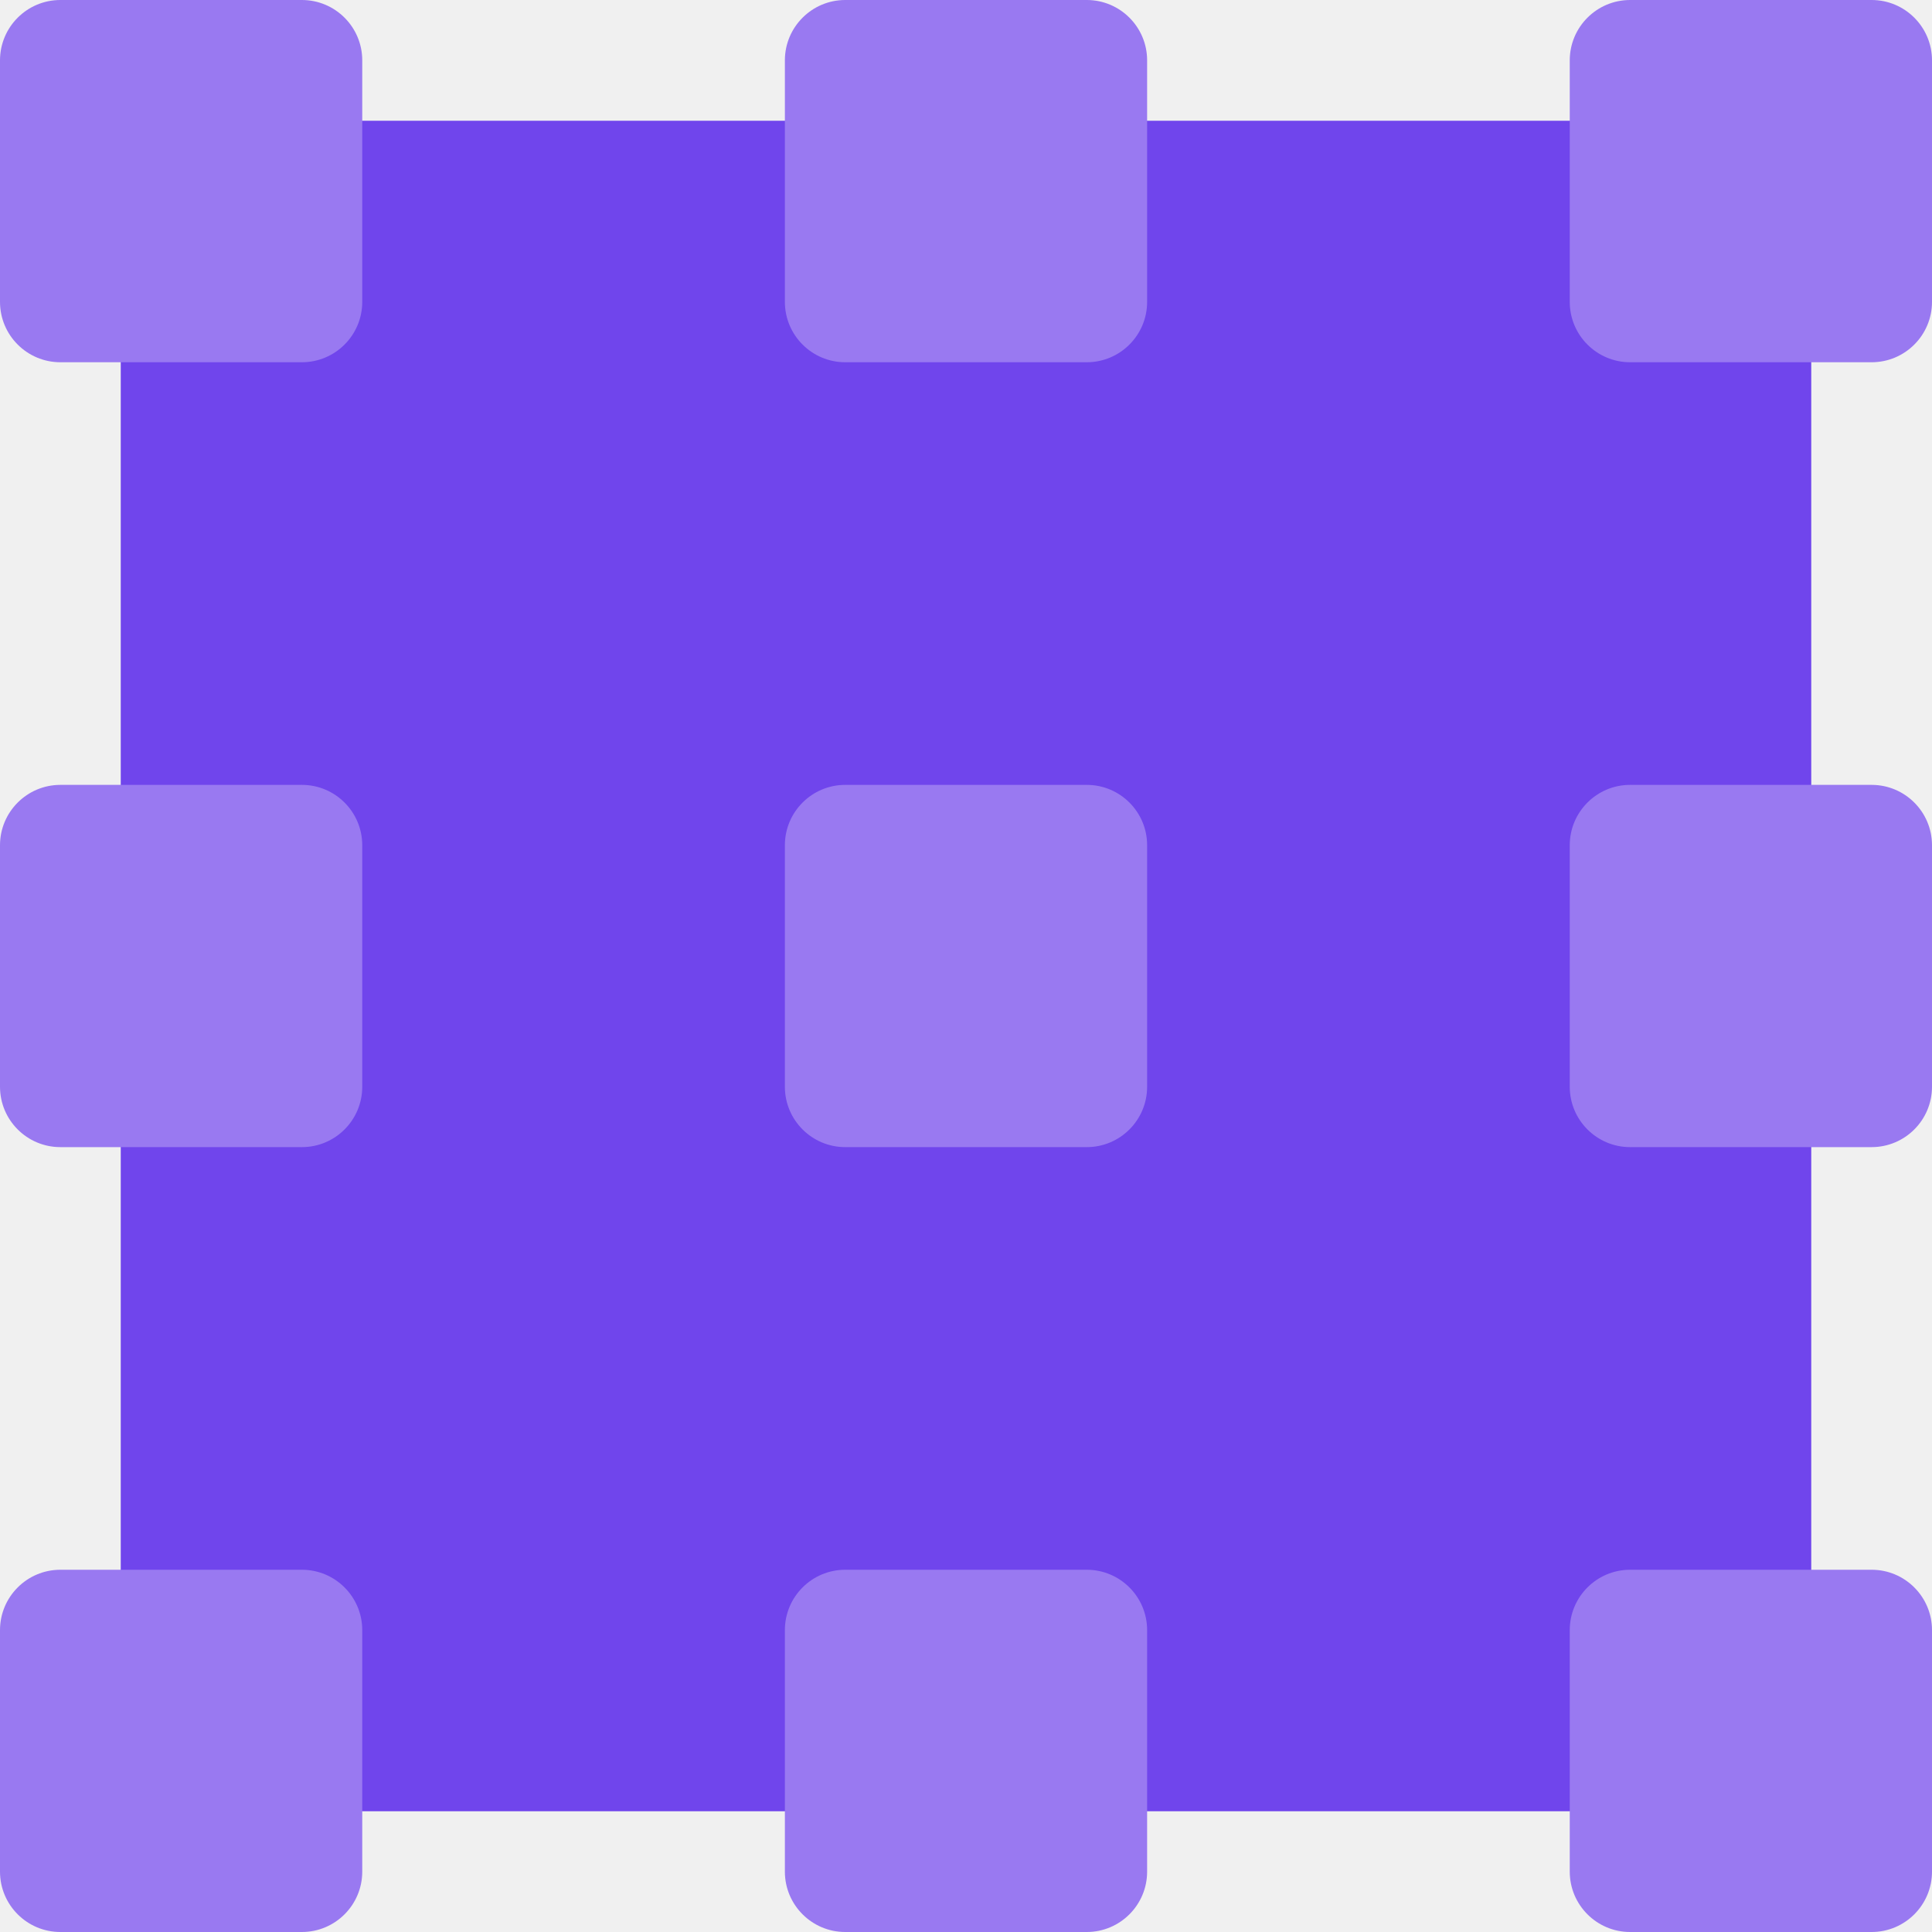
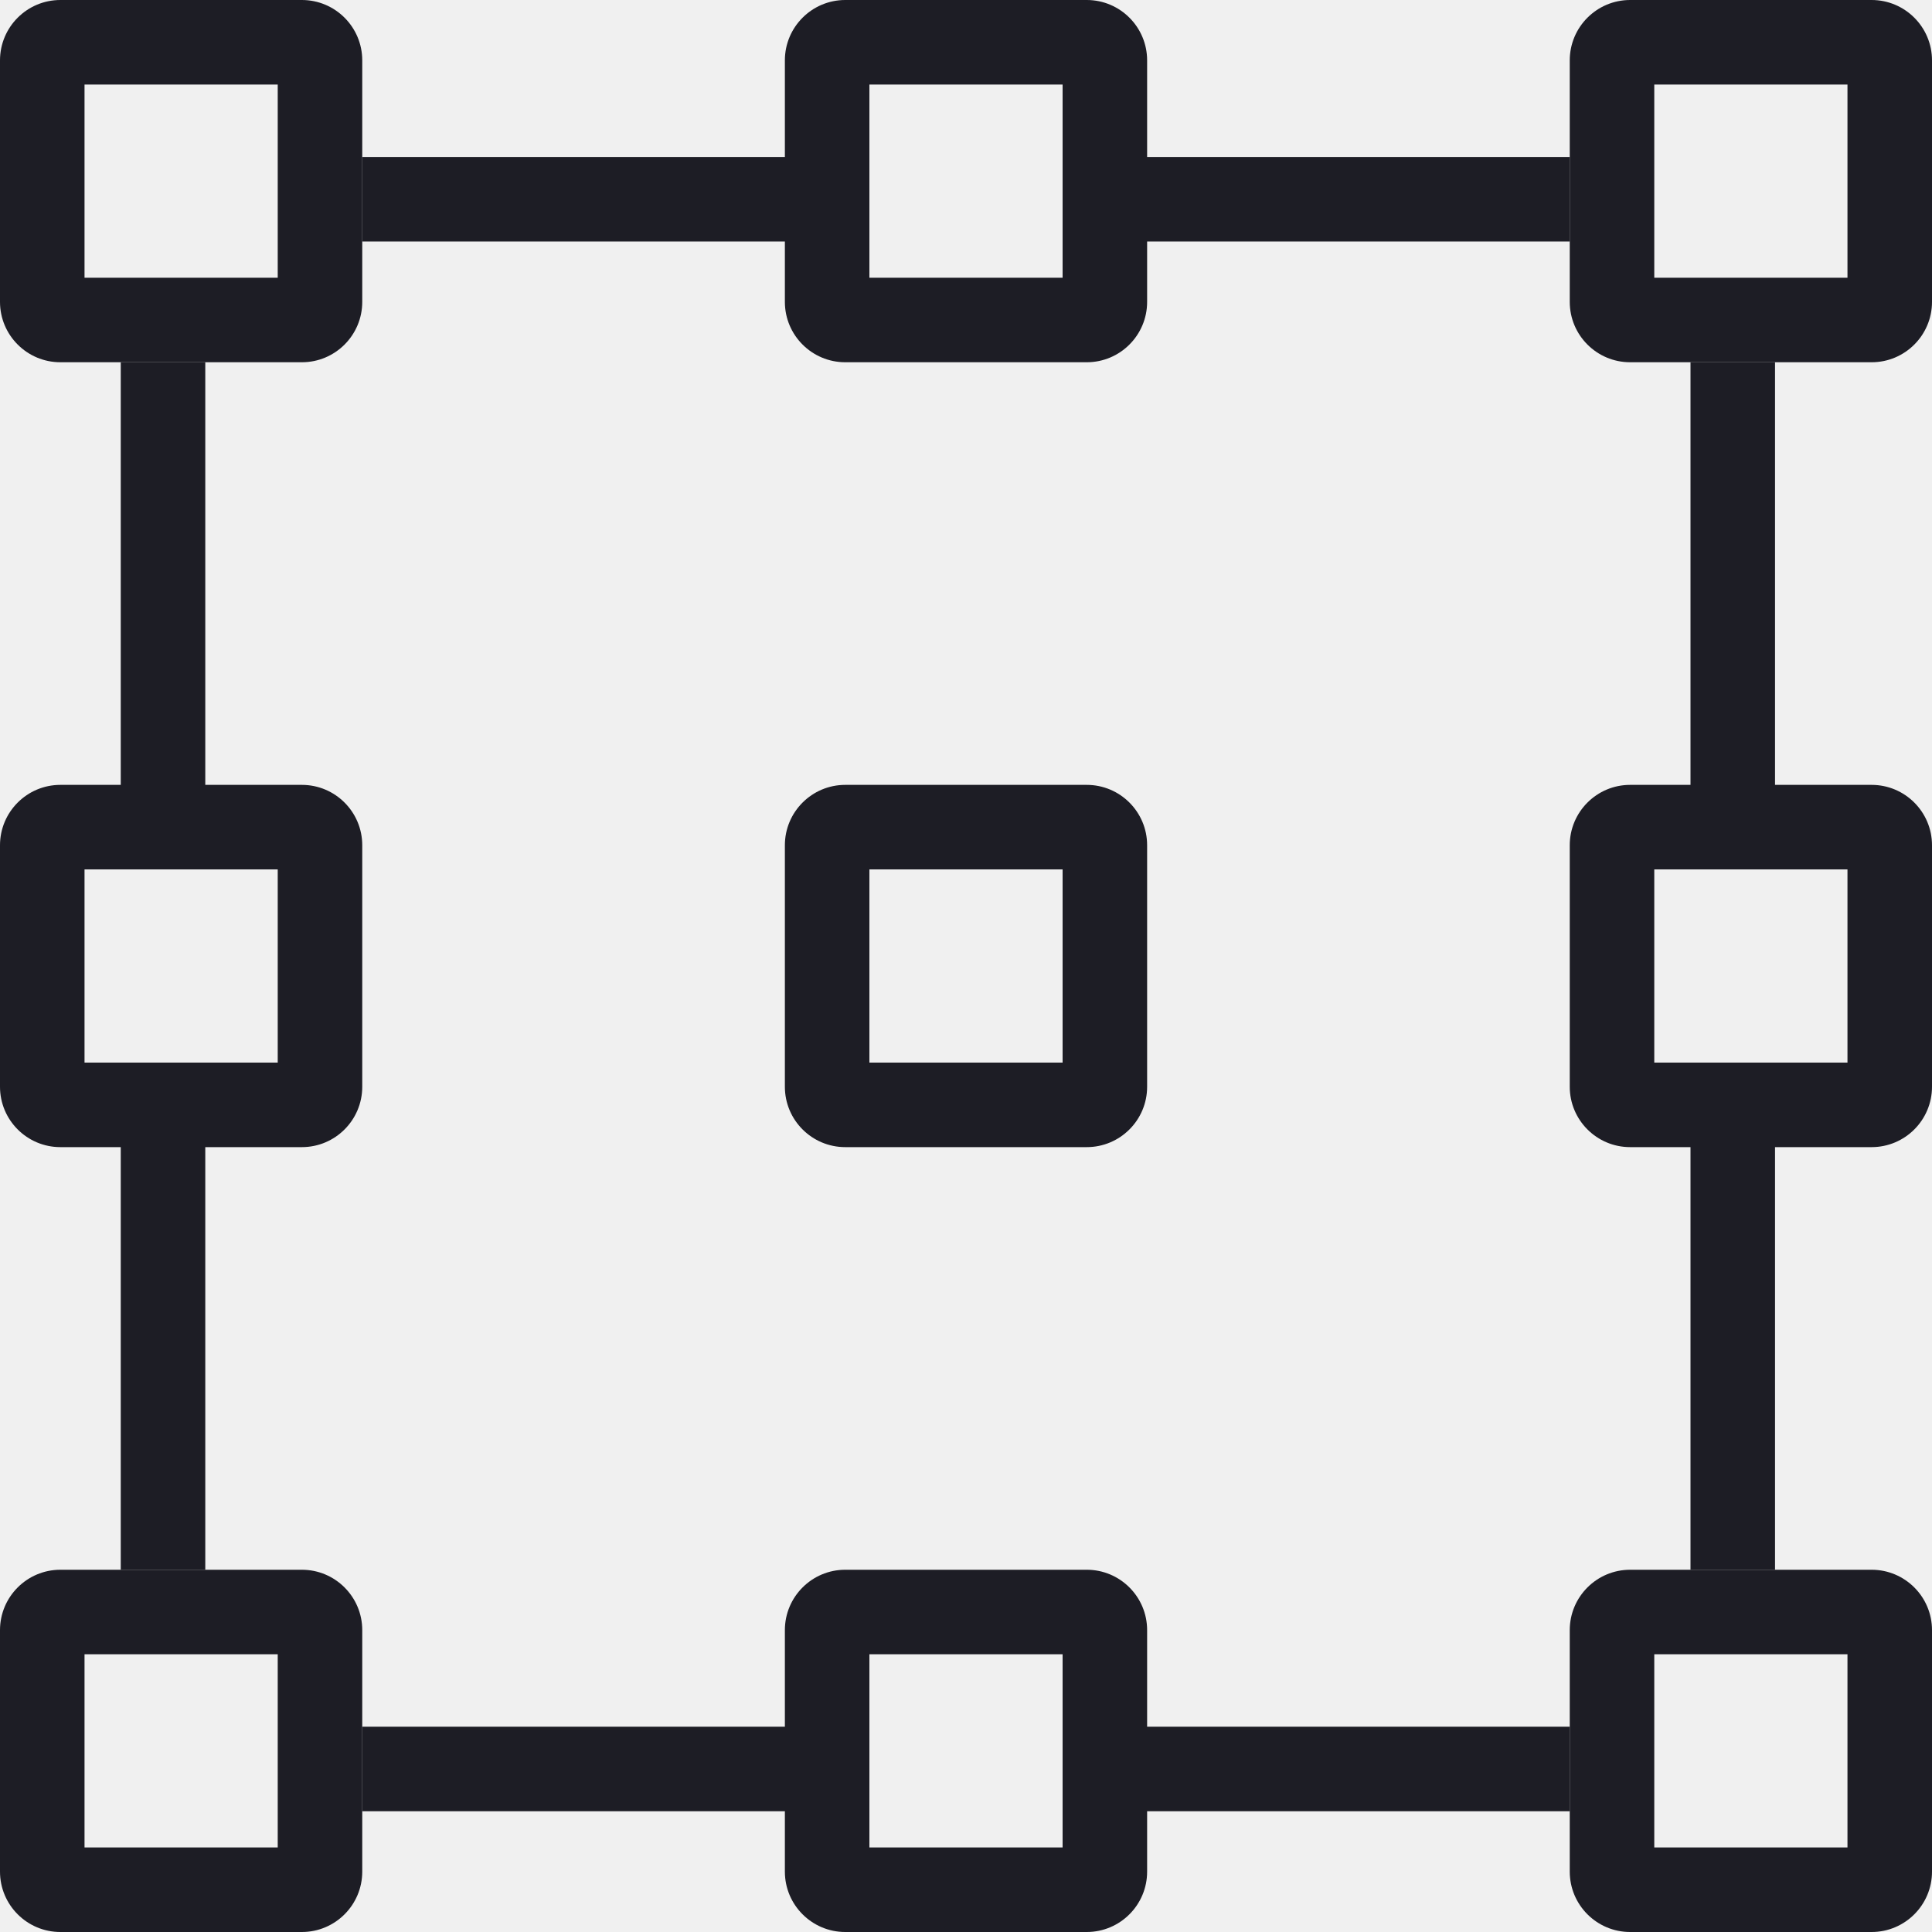
<svg xmlns="http://www.w3.org/2000/svg" width="16" height="16" viewBox="0 0 16 16" fill="none">
-   <g clip-path="url(#clip0_451_70141)">
-     <path d="M1 1H15V15H1V1Z" fill="#7045EC" />
-     <path d="M15.5 0H13.5C13.224 0 13 0.224 13 0.5V2.5C13 2.776 13.224 3 13.5 3H15.5C15.776 3 16 2.776 16 2.5V0.5C16 0.224 15.776 0 15.5 0Z" fill="#9979F1" />
-     <path d="M15.5 13H13.5C13.224 13 13 13.224 13 13.5V15.5C13 15.776 13.224 16 13.5 16H15.5C15.776 16 16 15.776 16 15.5V13.5C16 13.224 15.776 13 15.5 13Z" fill="#9979F1" />
-     <path d="M9 0H7C6.724 0 6.5 0.224 6.5 0.5V2.5C6.5 2.776 6.724 3 7 3H9C9.276 3 9.5 2.776 9.5 2.5V0.5C9.5 0.224 9.276 0 9 0Z" fill="#9979F1" />
-     <path d="M9 13H7C6.724 13 6.5 13.224 6.5 13.5V15.5C6.5 15.776 6.724 16 7 16H9C9.276 16 9.5 15.776 9.5 15.5V13.5C9.5 13.224 9.276 13 9 13Z" fill="#9979F1" />
-     <path d="M2.5 6.5H0.5C0.224 6.5 0 6.724 0 7V9C0 9.276 0.224 9.5 0.5 9.5H2.5C2.776 9.5 3 9.276 3 9V7C3 6.724 2.776 6.5 2.5 6.5Z" fill="#9979F1" />
-     <path d="M15.5 6.5H13.5C13.224 6.5 13 6.724 13 7V9C13 9.276 13.224 9.5 13.5 9.5H15.5C15.776 9.5 16 9.276 16 9V7C16 6.724 15.776 6.5 15.5 6.5Z" fill="#9979F1" />
-     <path d="M9 6.5H7C6.724 6.5 6.5 6.724 6.5 7V9C6.5 9.276 6.724 9.5 7 9.5H9C9.276 9.5 9.5 9.276 9.5 9V7C9.5 6.724 9.276 6.5 9 6.5Z" fill="#9979F1" />
-     <path d="M2.5 0H0.5C0.224 0 0 0.224 0 0.5V2.5C0 2.776 0.224 3 0.5 3H2.5C2.776 3 3 2.776 3 2.5V0.5C3 0.224 2.776 0 2.5 0Z" fill="#9979F1" />
-     <path d="M2.5 13H0.5C0.224 13 0 13.224 0 13.5V15.5C0 15.776 0.224 16 0.5 16H2.5C2.776 16 3 15.776 3 15.5V13.5C3 13.224 2.776 13 2.5 13Z" fill="#9979F1" />
+   <g clip-path="url(#clip0_451_71903)">
+     <path d="M7 1.3V2L3 2V1.3L7 1.3Z" fill="#1D1D25" />
+     <path d="M13 1.3V2L9 2V1.3L13 1.3Z" fill="#1D1D25" />
+     <path d="M7 14.3V15H3V14.3H7Z" fill="#1D1D25" />
+     <path d="M13 14.3V15H9V14.3H13Z" fill="#1D1D25" />
+     <path d="M1.7 7H1L1 3H1.7L1.7 7Z" fill="#1D1D25" />
+     <path d="M14.7 7H14V3H14.7V7Z" fill="#1D1D25" />
+     <path d="M14.7 13H14V9H14.7V13Z" fill="#1D1D25" />
+     <path d="M1.7 13H1L1 9H1.7L1.7 13Z" fill="#1D1D25" />
+     <path d="M13.7 2.3H15.3V0.7H13.7V2.3ZM16 2.5C16 2.776 15.776 3 15.5 3H13.5C13.224 3 13 2.776 13 2.5V0.5C13 0.224 13.224 0 13.5 0H15.5C15.776 0 16 0.224 16 0.5V2.5Z" fill="#1D1D25" />
+     <path d="M13.7 15.3H15.3V13.7H13.7V15.3ZM16 15.5C16 15.776 15.776 16 15.5 16H13.5C13.224 16 13 15.776 13 15.5V13.5C13 13.224 13.224 13 13.5 13H15.5C15.776 13 16 13.224 16 13.5V15.5Z" fill="#1D1D25" />
+     <path d="M7.2 2.3H8.8V0.7H7.2V2.3ZM9.5 2.5C9.5 2.776 9.276 3 9 3H7C6.724 3 6.5 2.776 6.5 2.5V0.5C6.5 0.224 6.724 0 7 0H9C9.276 0 9.5 0.224 9.5 0.5V2.5Z" fill="#1D1D25" />
+     <path d="M7.2 15.3H8.8V13.7H7.2V15.3ZM9.5 15.5C9.5 15.776 9.276 16 9 16H7C6.724 16 6.5 15.776 6.5 15.5V13.5C6.5 13.224 6.724 13 7 13H9C9.276 13 9.5 13.224 9.5 13.5V15.5Z" fill="#1D1D25" />
+     <path d="M0.7 8.8H2.3V7.2H0.7V8.8ZM3 9C3 9.276 2.776 9.5 2.5 9.5H0.5C0.224 9.5 0 9.276 0 9V7C3.2213e-08 6.724 0.224 6.5 0.5 6.5H2.5C2.776 6.5 3 6.724 3 7V9Z" fill="#1D1D25" />
+     <path d="M13.7 8.8H15.3V7.2H13.7V8.8ZM16 9C16 9.276 15.776 9.5 15.5 9.5H13.5C13.224 9.5 13 9.276 13 9V7C13 6.724 13.224 6.5 13.5 6.5H15.5C15.776 6.5 16 6.724 16 7V9Z" fill="#1D1D25" />
+     <path d="M7.2 8.8H8.8V7.2H7.2V8.8ZM9.5 9C9.5 9.276 9.276 9.5 9 9.5H7C6.724 9.5 6.5 9.276 6.5 9V7C6.5 6.724 6.724 6.5 7 6.5H9C9.276 6.5 9.5 6.724 9.5 7V9Z" fill="#1D1D25" />
+     <path d="M0.7 2.3H2.3V0.7H0.7V2.3ZM3 2.5C3 2.776 2.776 3 2.5 3H0.5C0.224 3 0 2.776 0 2.5V0.5C3.2213e-08 0.224 0.224 0 0.5 0H2.5C2.776 0 3 0.224 3 0.5V2.5Z" fill="#1D1D25" />
+     <path d="M0.7 15.3H2.3V13.7H0.7V15.3ZM3 15.5C3 15.776 2.776 16 2.5 16H0.5C0.224 16 0 15.776 0 15.5V13.5C3.2213e-08 13.224 0.224 13 0.5 13H2.5C2.776 13 3 13.224 3 13.5V15.5Z" fill="#1D1D25" />
  </g>
  <defs>
-     <clipPath id="clip0_451_70141">
+     <clipPath id="clip0_451_71903">
      <rect width="16" height="16" fill="white" />
    </clipPath>
  </defs>
</svg>
